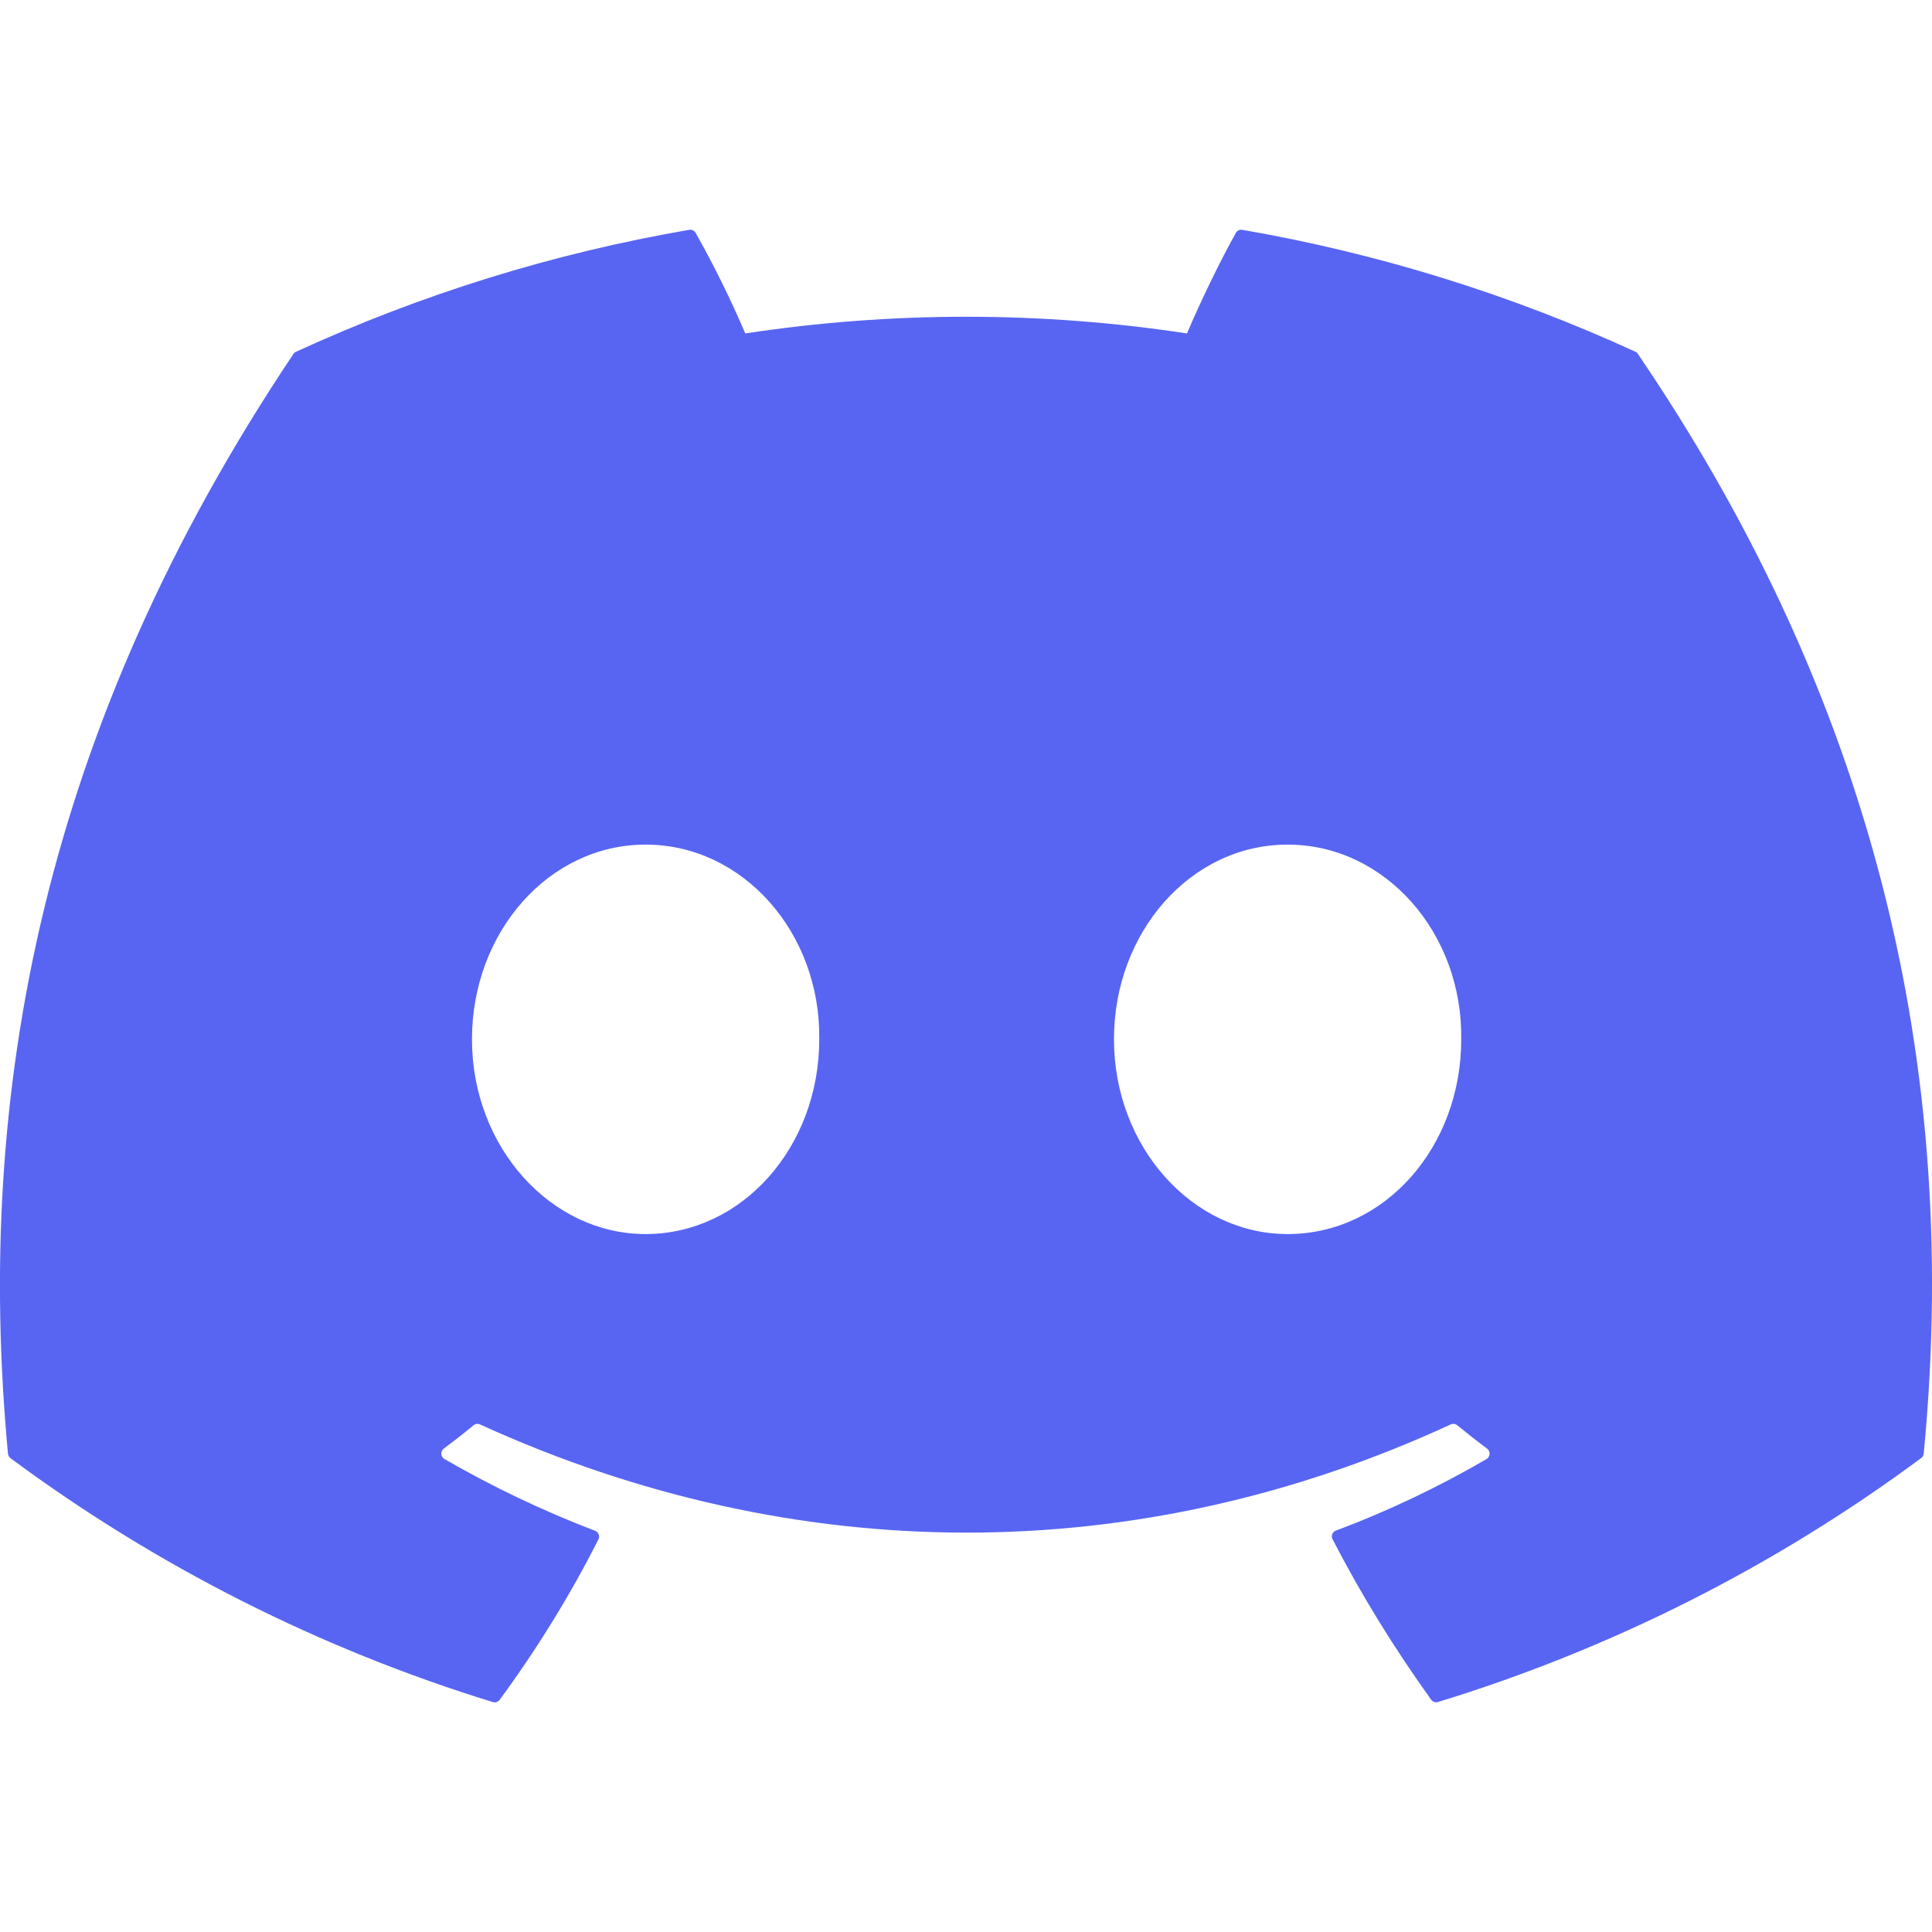
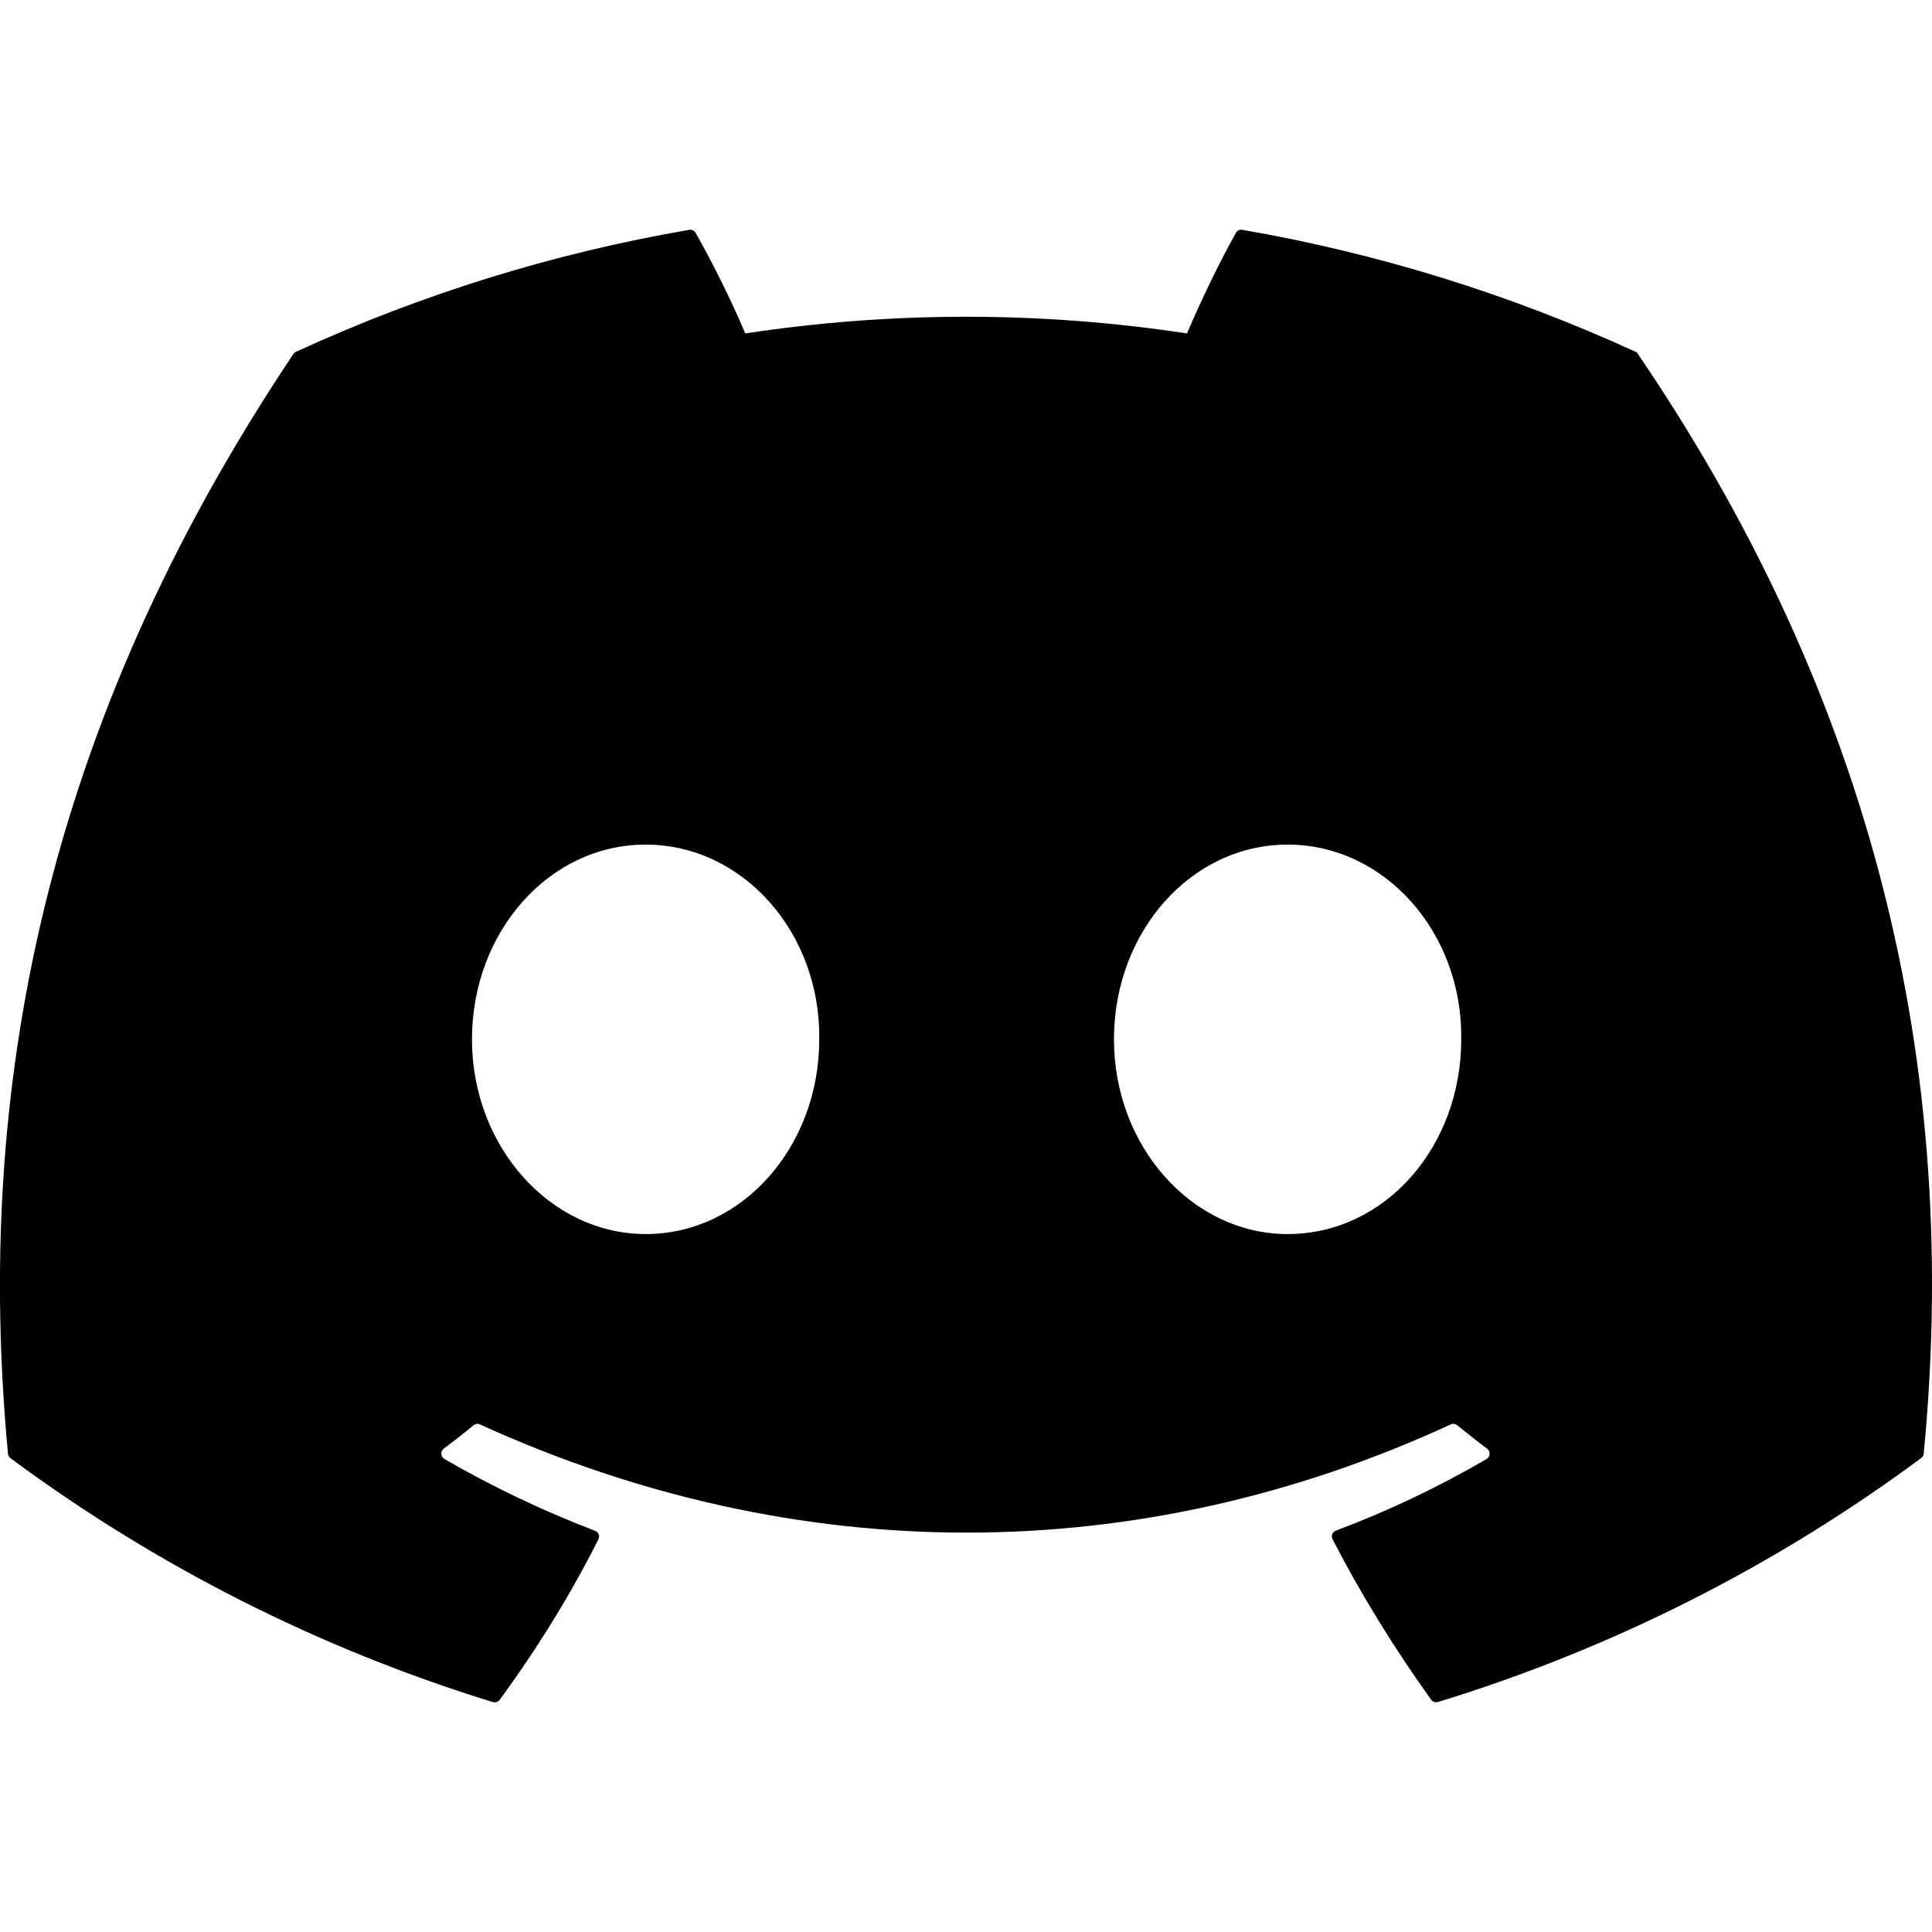
<svg xmlns="http://www.w3.org/2000/svg" t="1709797450150" class="icon" viewBox="0 0 1024 1024" version="1.1" p-id="4270" width="200" height="200">
-   <path d="M866.859 186.453a844.416 844.416 0 0 0-208.427-64.64 3.157 3.157 0 0 0-3.371 1.579c-8.96 16-18.944 36.907-25.941 53.333a779.52 779.52 0 0 0-234.112 0 539.307 539.307 0 0 0-26.325-53.333 3.285 3.285 0 0 0-3.371-1.579c-71.979 12.373-142.08 34.133-208.427 64.64a2.987 2.987 0 0 0-1.365 1.152C22.741 385.963-13.653 579.413 4.224 770.432a3.541 3.541 0 0 0 1.323 2.432 849.067 849.067 0 0 0 255.701 129.28 3.285 3.285 0 0 0 3.584-1.195c19.712-26.88 37.291-55.253 52.352-85.077a3.243 3.243 0 0 0-1.792-4.523 559.232 559.232 0 0 1-79.872-38.059 3.328 3.328 0 0 1-1.621-2.645 3.285 3.285 0 0 1 1.28-2.816c5.376-4.011 10.752-8.192 15.872-12.459a3.2 3.2 0 0 1 3.285-0.427c167.595 76.501 349.013 76.501 514.645 0a3.157 3.157 0 0 1 3.328 0.427c5.12 4.181 10.496 8.448 15.915 12.459a3.243 3.243 0 0 1 1.28 2.773 3.328 3.328 0 0 1-1.536 2.688c-25.557 14.891-52.267 27.605-79.915 37.973a3.243 3.243 0 0 0-2.133 3.243c0.043 0.512 0.171 0.939 0.384 1.365 15.36 29.781 32.939 58.112 52.267 85.035a3.285 3.285 0 0 0 3.584 1.195 846.507 846.507 0 0 0 256.085-129.28 3.285 3.285 0 0 0 1.365-2.304c21.333-220.885-35.755-412.757-151.424-582.827a2.56 2.56 0 0 0-1.323-1.28zM342.187 654.08c-50.432 0-92.032-46.293-92.032-103.211 0-56.875 40.789-103.211 92.032-103.211 51.627 0 92.843 46.763 92.032 103.253 0 56.875-40.789 103.168-92.032 103.168z m340.267 0c-50.475 0-92.032-46.293-92.032-103.211 0-56.875 40.747-103.211 92.032-103.211 51.627 0 92.843 46.763 92.032 103.253 0 56.875-40.363 103.168-92.032 103.168z" fill="#5865F2" p-id="4271" />
+   <path d="M866.859 186.453a844.416 844.416 0 0 0-208.427-64.64 3.157 3.157 0 0 0-3.371 1.579c-8.96 16-18.944 36.907-25.941 53.333a779.52 779.52 0 0 0-234.112 0 539.307 539.307 0 0 0-26.325-53.333 3.285 3.285 0 0 0-3.371-1.579c-71.979 12.373-142.08 34.133-208.427 64.64a2.987 2.987 0 0 0-1.365 1.152C22.741 385.963-13.653 579.413 4.224 770.432a3.541 3.541 0 0 0 1.323 2.432 849.067 849.067 0 0 0 255.701 129.28 3.285 3.285 0 0 0 3.584-1.195c19.712-26.88 37.291-55.253 52.352-85.077a3.243 3.243 0 0 0-1.792-4.523 559.232 559.232 0 0 1-79.872-38.059 3.328 3.328 0 0 1-1.621-2.645 3.285 3.285 0 0 1 1.28-2.816c5.376-4.011 10.752-8.192 15.872-12.459a3.2 3.2 0 0 1 3.285-0.427c167.595 76.501 349.013 76.501 514.645 0a3.157 3.157 0 0 1 3.328 0.427c5.12 4.181 10.496 8.448 15.915 12.459a3.243 3.243 0 0 1 1.28 2.773 3.328 3.328 0 0 1-1.536 2.688c-25.557 14.891-52.267 27.605-79.915 37.973a3.243 3.243 0 0 0-2.133 3.243c0.043 0.512 0.171 0.939 0.384 1.365 15.36 29.781 32.939 58.112 52.267 85.035a3.285 3.285 0 0 0 3.584 1.195 846.507 846.507 0 0 0 256.085-129.28 3.285 3.285 0 0 0 1.365-2.304c21.333-220.885-35.755-412.757-151.424-582.827a2.56 2.56 0 0 0-1.323-1.28zM342.187 654.08c-50.432 0-92.032-46.293-92.032-103.211 0-56.875 40.789-103.211 92.032-103.211 51.627 0 92.843 46.763 92.032 103.253 0 56.875-40.789 103.168-92.032 103.168z m340.267 0c-50.475 0-92.032-46.293-92.032-103.211 0-56.875 40.747-103.211 92.032-103.211 51.627 0 92.843 46.763 92.032 103.253 0 56.875-40.363 103.168-92.032 103.168z" fill="black" p-id="4271" />
</svg>
